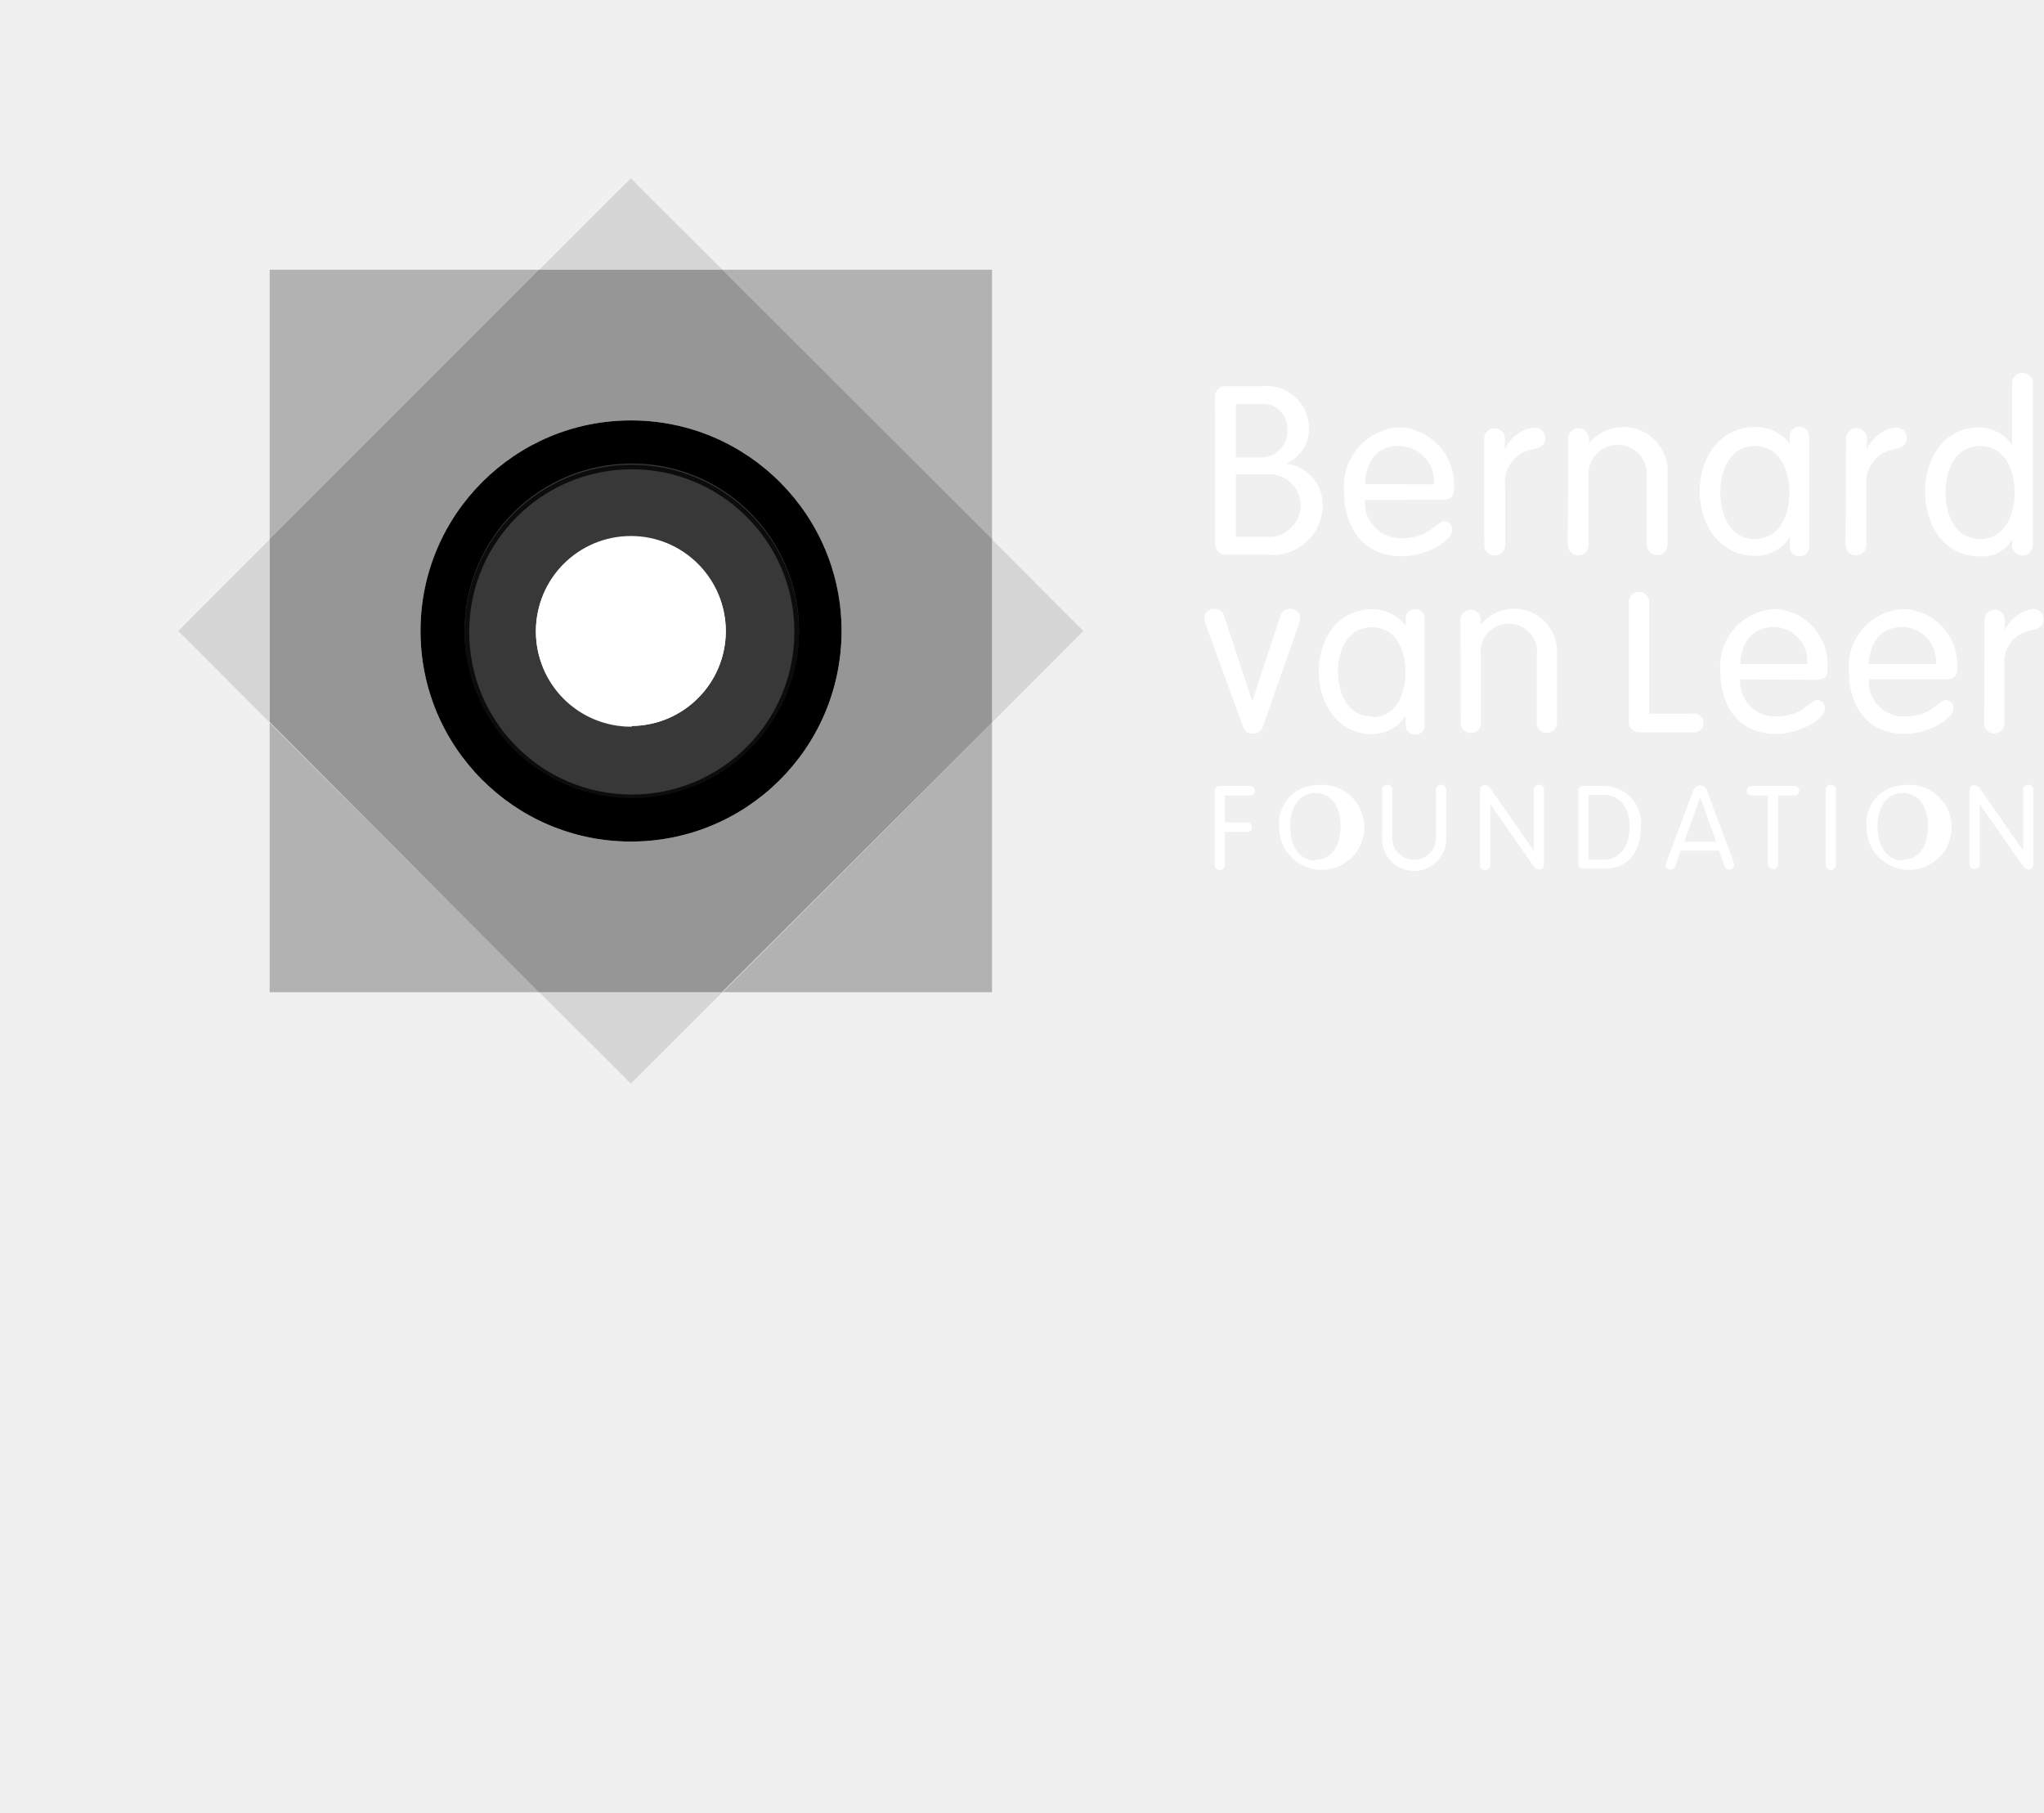
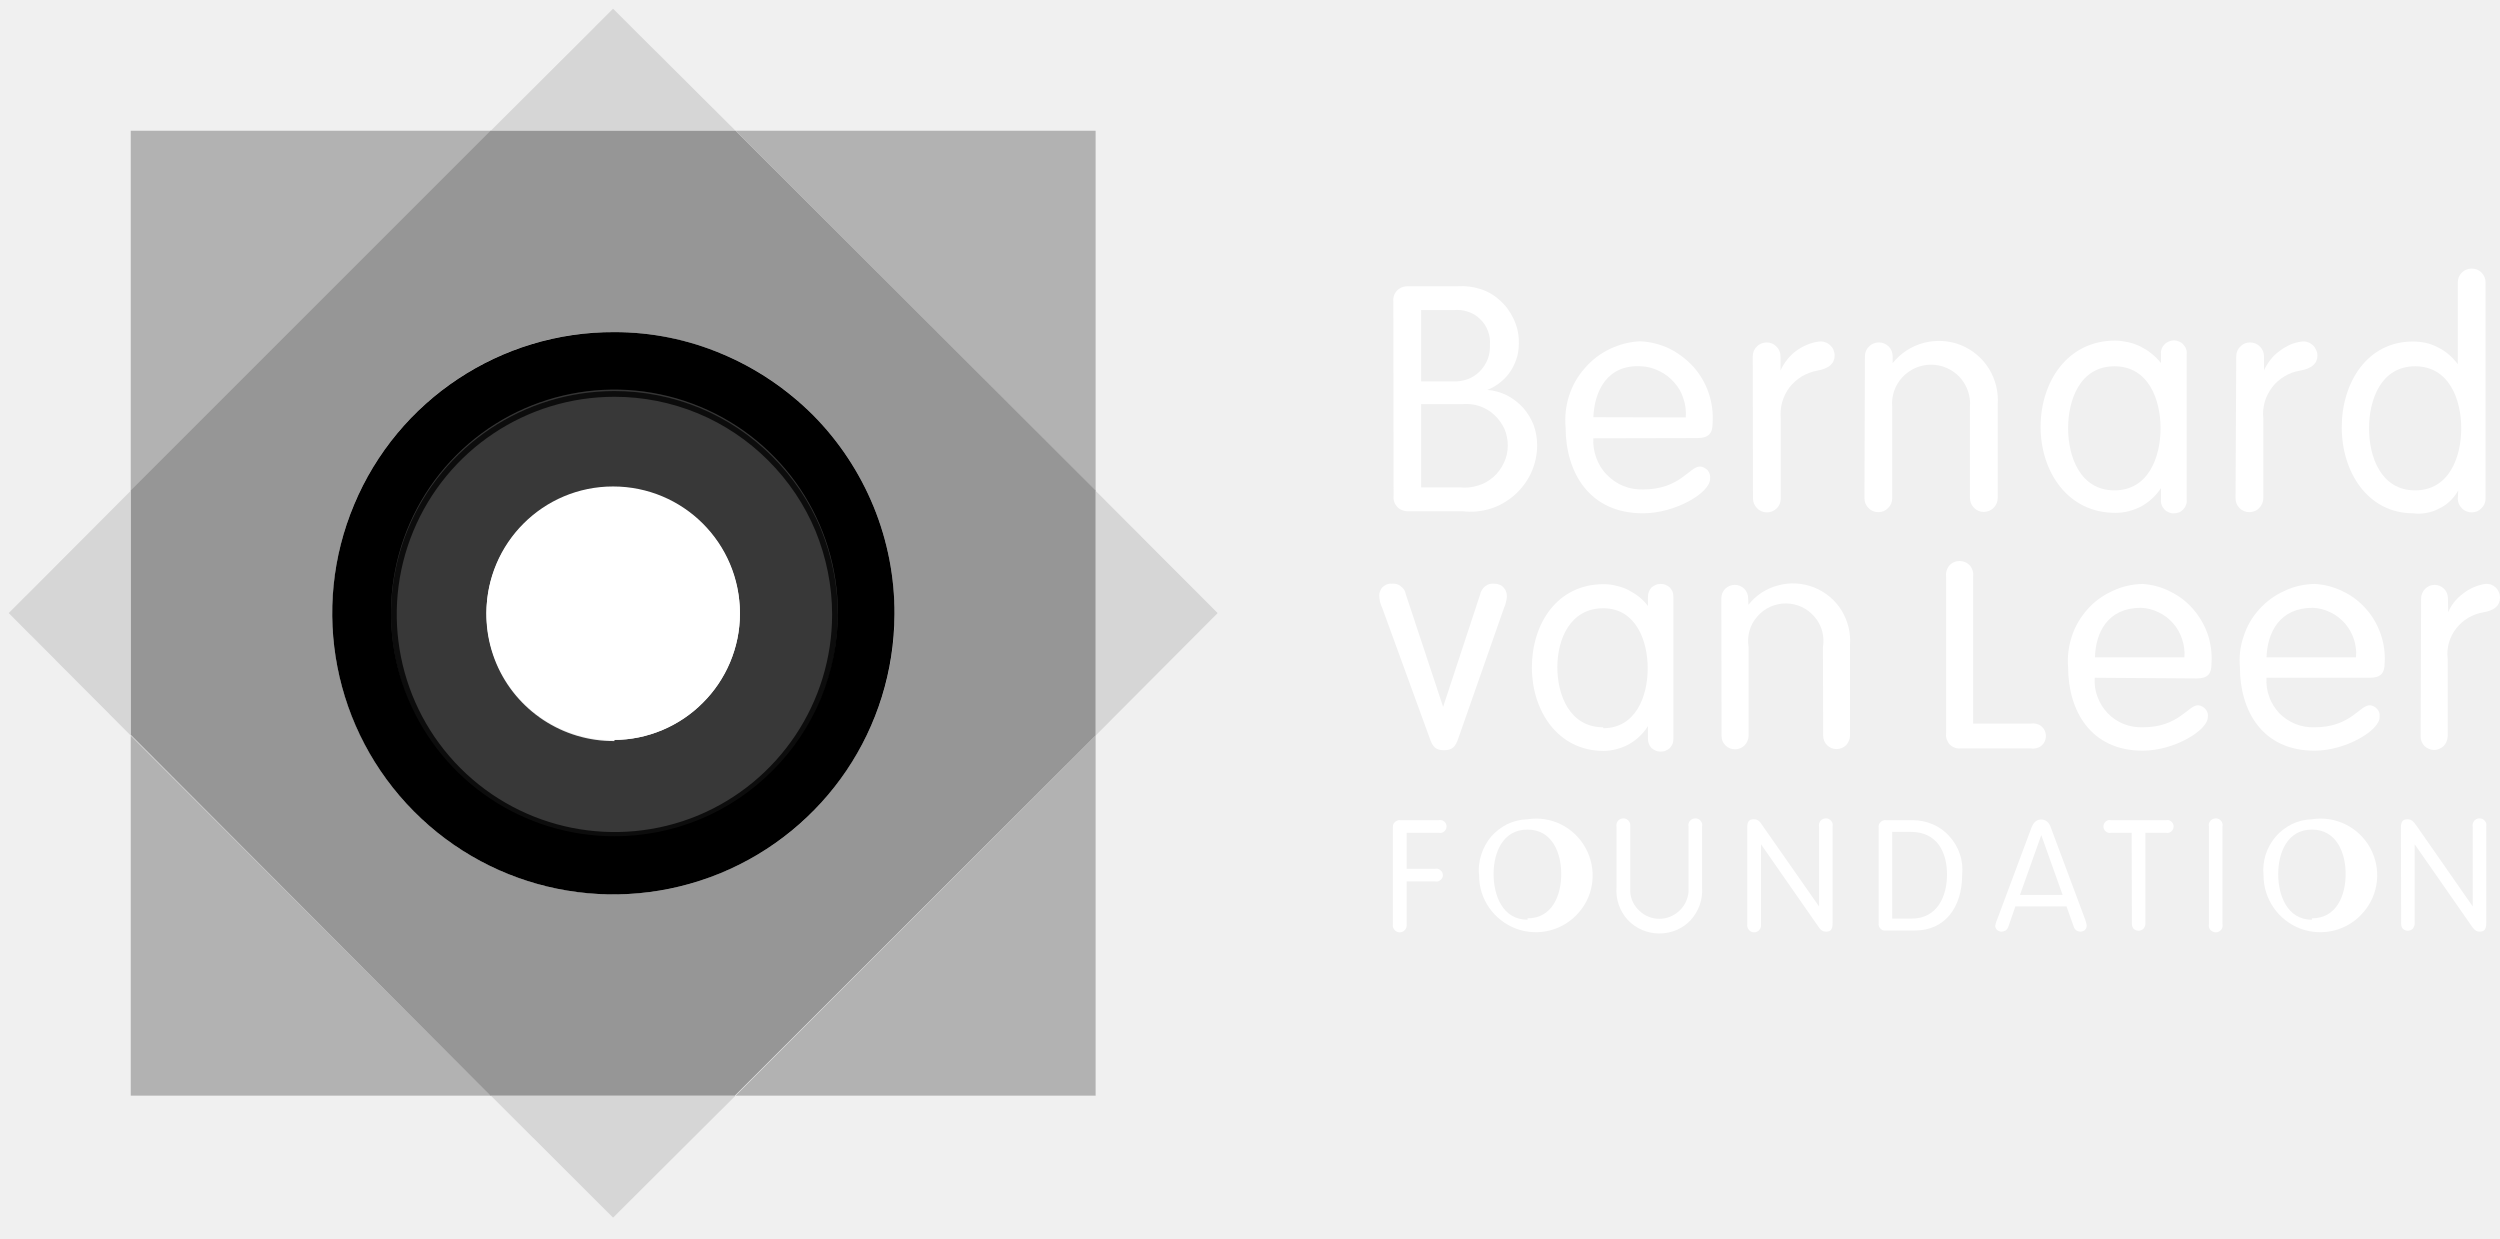
- <svg xmlns="http://www.w3.org/2000/svg" viewBox="0 0 110 97.53">
-   <defs>
-     <style>.cls-1{isolation:isolate;}.cls-2{fill:#fff;}.cls-3{fill:#d6d6d6;}.cls-3,.cls-4,.cls-6,.cls-7{mix-blend-mode:multiply;}.cls-4{fill:#b2b2b2;}.cls-5{fill:#969696;}.cls-6{fill:#383838;}.cls-7,.cls-8{fill:none;}.cls-7{stroke:#383838;stroke-width:0.5px;}</style>
-   </defs>
-   <g class="cls-1">
-     <g id="Camada_1" data-name="Camada 1">
-       <polygon class="cls-2" points="9.59 33.95 14.51 38.88 14.51 29.02 9.59 33.95" />
-       <polygon class="cls-3" points="9.59 33.95 14.51 38.88 14.51 29.02 9.59 33.95" />
-       <polygon class="cls-2" points="53.39 38.88 38.88 53.39 53.39 53.39 53.39 38.88" />
-       <polygon class="cls-2" points="14.51 14.51 14.51 29.02 29.02 14.51 14.51 14.51" />
-       <polygon class="cls-2" points="14.51 53.39 29.02 53.39 14.51 38.88 14.51 53.39" />
-       <polygon class="cls-2" points="53.39 14.51 38.88 14.51 53.39 29.02 53.39 14.51" />
-       <polygon class="cls-2" points="33.95 58.31 38.88 53.39 29.02 53.39 33.95 58.31" />
-       <polygon class="cls-2" points="33.95 9.59 29.02 14.51 38.88 14.51 33.95 9.59" />
-       <polygon class="cls-2" points="58.31 33.95 53.39 29.02 53.39 38.88 58.31 33.95" />
-       <path class="cls-2" d="M53.39,29,38.88,14.51H29L14.51,29v9.85L29,53.39h9.85L53.39,38.88ZM34,45.28A11.33,11.33,0,1,1,45.29,34,11.33,11.33,0,0,1,34,45.28Z" />
-       <path class="cls-2" d="M34,22.62A11.33,11.33,0,1,0,45.29,34,11.33,11.33,0,0,0,34,22.62Zm0,20.32a9,9,0,1,1,9-9A9,9,0,0,1,34,42.94Z" />
-       <path class="cls-2" d="M34,25a9,9,0,1,0,9,9A9,9,0,0,0,34,25Zm0,14.1A5.11,5.11,0,1,1,39.06,34,5.11,5.11,0,0,1,34,39.06Z" />
-       <circle class="cls-2" cx="33.95" cy="33.95" r="5.11" />
-       <polygon class="cls-4" points="53.39 38.88 38.88 53.39 53.39 53.39 53.39 38.88" />
-       <polygon class="cls-4" points="14.51 14.51 14.51 29.02 29.02 14.51 14.51 14.51" />
-       <polygon class="cls-4" points="14.51 53.39 29.02 53.39 14.51 38.88 14.51 53.39" />
-       <polygon class="cls-4" points="53.39 14.51 38.88 14.51 53.39 29.02 53.39 14.51" />
-       <polygon class="cls-3" points="33.95 58.31 38.88 53.39 29.02 53.39 33.95 58.31" />
-       <polygon class="cls-3" points="33.95 9.59 29.02 14.51 38.88 14.51 33.95 9.59" />
-       <polygon class="cls-3" points="58.31 33.95 53.39 29.02 53.39 38.88 58.31 33.95" />
-       <path class="cls-5" d="M53.39,29,38.88,14.51H29L14.51,29v9.85L29,53.39h9.85L53.39,38.88ZM34,45.28A11.33,11.33,0,1,1,45.29,34,11.33,11.33,0,0,1,34,45.28Z" />
-       <path d="M34,22.62A11.33,11.33,0,1,0,45.29,34,11.33,11.33,0,0,0,34,22.62Zm0,20.32a9,9,0,1,1,9-9A9,9,0,0,1,34,42.94Z" />
-       <path class="cls-6" d="M34,25a9,9,0,1,0,9,9A9,9,0,0,0,34,25Zm0,14.1A5.11,5.11,0,1,1,39.06,34,5.11,5.11,0,0,1,34,39.06Z" />
-       <circle class="cls-2" cx="33.95" cy="33.95" r="5.11" />
-       <path class="cls-7" d="M34,25a9,9,0,1,0,9,9A9,9,0,0,0,34,25Z" />
-       <rect class="cls-8" width="67.9" height="97.53" />
-       <path class="cls-2" d="M65.39,21.39a.55.55,0,0,1,.6-.61h2a2.26,2.26,0,0,1,2.45,2.17,2,2,0,0,1-1.26,2v0a2.21,2.21,0,0,1,2,2.24,2.68,2.68,0,0,1-3,2.65H66a.55.55,0,0,1-.6-.61Zm1.12,3.22h1.27a1.4,1.4,0,0,0,1.5-1.47,1.31,1.31,0,0,0-1.46-1.4H66.51Zm0,4.27h1.58A1.72,1.72,0,0,0,70,27.2a1.67,1.67,0,0,0-1.85-1.67H66.51Z" />
-       <path class="cls-2" d="M73.45,26.9a1.93,1.93,0,0,0,2,2.06c1.49,0,1.87-.92,2.29-.92a.44.44,0,0,1,.41.5c0,.55-1.39,1.39-2.71,1.39-2.17,0-3.11-1.67-3.11-3.47a3.18,3.18,0,0,1,3-3.47,3.09,3.09,0,0,1,2.92,3.3c0,.39-.14.6-.62.6Zm3.72-.84A1.91,1.91,0,0,0,75.38,24C74,23.92,73.49,25,73.45,26.05Z" />
-       <path class="cls-2" d="M79.87,23.6a.56.56,0,1,1,1.12,0v.57h0A2,2,0,0,1,82.55,23a.57.57,0,0,1,.62.57c0,.32-.23.52-.7.61A1.77,1.77,0,0,0,81,26.11v3.22a.56.56,0,1,1-1.12,0Z" />
-       <path class="cls-2" d="M84.39,23.6a.56.56,0,1,1,1.12,0v.27l0,0a2.38,2.38,0,0,1,4.23,1.68v3.76a.56.56,0,1,1-1.12,0V25.63a1.57,1.57,0,1,0-3.13,0v3.69a.56.56,0,1,1-1.12,0Z" />
-       <path class="cls-2" d="M97.36,29.38a.52.52,0,0,1-.52.55.51.51,0,0,1-.52-.55v-.47h0a2.19,2.19,0,0,1-1.85,1c-1.91,0-3-1.67-3-3.47s1.07-3.47,3-3.47a2.37,2.37,0,0,1,1.85.9h0v-.36a.51.51,0,0,1,.52-.55.52.52,0,0,1,.52.55ZM94.44,29c1.38,0,1.86-1.35,1.86-2.5S95.82,24,94.44,24s-1.86,1.35-1.86,2.5S93.07,29,94.44,29Z" />
-       <path class="cls-2" d="M99.35,23.6a.56.56,0,1,1,1.12,0v.57h0A2,2,0,0,1,102,23a.57.57,0,0,1,.62.57c0,.32-.23.52-.7.61a1.77,1.77,0,0,0-1.48,1.92v3.22a.56.56,0,1,1-1.12,0Z" />
-       <path class="cls-2" d="M108.3,29h0a1.85,1.85,0,0,1-1.81.93c-1.84,0-2.89-1.67-2.89-3.47S104.63,23,106.47,23a2.22,2.22,0,0,1,1.81.92h0v-3.3a.56.56,0,1,1,1.12,0v8.71a.56.56,0,1,1-1.12,0Zm-1.74-5c-1.38,0-1.86,1.35-1.86,2.5s.48,2.5,1.86,2.5,1.86-1.35,1.86-2.5S107.94,24,106.56,24Z" />
-       <path class="cls-2" d="M64.93,33.72a1.31,1.31,0,0,1-.11-.45.48.48,0,0,1,.5-.51.53.53,0,0,1,.57.42l1.5,4.55h0l1.5-4.55a.53.53,0,0,1,.57-.42.49.49,0,0,1,.5.51,1.25,1.25,0,0,1-.11.45L68,39c-.11.32-.22.47-.57.47s-.46-.15-.57-.47Z" />
-       <path class="cls-2" d="M76.67,39a.5.5,0,0,1-.51.53.5.5,0,0,1-.51-.53V38.5h0a2.13,2.13,0,0,1-1.79,1c-1.85,0-2.89-1.62-2.89-3.36s1-3.36,2.89-3.36a2.3,2.3,0,0,1,1.79.88h0V33.3a.5.5,0,0,1,.51-.53.5.5,0,0,1,.51.53Zm-2.83-.41c1.33,0,1.8-1.31,1.8-2.42s-.47-2.42-1.8-2.42S72,35,72,36.13,72.5,38.55,73.84,38.55Z" />
-       <path class="cls-2" d="M78.6,33.35a.54.54,0,1,1,1.09,0v.26l0,0a2.31,2.31,0,0,1,4.1,1.63v3.65a.54.54,0,1,1-1.09,0V35.32a1.52,1.52,0,1,0-3,0v3.58a.54.54,0,1,1-1.09,0Z" />
-       <path class="cls-2" d="M88.75,38.4h2.32a.51.51,0,1,1,0,1H88.24a.54.54,0,0,1-.58-.59V32.47a.55.55,0,1,1,1.09,0Z" />
-       <path class="cls-2" d="M93.65,36.55a1.87,1.87,0,0,0,1.94,2c1.44,0,1.82-.89,2.22-.89a.43.43,0,0,1,.4.48c0,.53-1.35,1.35-2.63,1.35-2.1,0-3-1.62-3-3.36a3.09,3.09,0,0,1,3-3.36A3,3,0,0,1,98.35,36c0,.38-.13.58-.6.58Zm3.61-.82a1.85,1.85,0,0,0-1.74-2c-1.35,0-1.83,1-1.86,2Z" />
-       <path class="cls-2" d="M100.57,36.55a1.87,1.87,0,0,0,1.94,2c1.44,0,1.81-.89,2.22-.89a.43.43,0,0,1,.4.48c0,.53-1.35,1.35-2.63,1.35-2.1,0-3-1.62-3-3.36a3.09,3.09,0,0,1,3-3.36,3,3,0,0,1,2.83,3.2c0,.38-.14.58-.6.58Zm3.61-.82a1.85,1.85,0,0,0-1.74-2c-1.35,0-1.83,1-1.87,2Z" />
-       <path class="cls-2" d="M106.8,33.35a.54.54,0,1,1,1.09,0v.56h0a2,2,0,0,1,1.48-1.14.55.55,0,0,1,.61.56c0,.31-.22.51-.68.59a1.71,1.71,0,0,0-1.43,1.87v3.13a.54.54,0,1,1-1.09,0Z" />
-       <path class="cls-2" d="M65.92,46.48a.28.28,0,1,1-.55,0V42.59a.27.27,0,0,1,.29-.3h1.56a.26.26,0,1,1,0,.51H65.92v1.45h1.15a.26.26,0,1,1,0,.51H65.92Z" />
-       <path class="cls-2" d="M70.79,42.25a2.29,2.29,0,1,1-1.95,2.26A2.05,2.05,0,0,1,70.79,42.25Zm0,4c1,0,1.36-.94,1.36-1.79s-.36-1.79-1.36-1.79-1.36.94-1.36,1.79S69.79,46.3,70.79,46.3Z" />
-       <path class="cls-2" d="M74.38,42.55a.28.28,0,1,1,.55,0v2.64a1.18,1.18,0,0,0,2.35,0V42.55a.28.28,0,1,1,.55,0V45a1.73,1.73,0,1,1-3.45,0Z" />
-       <path class="cls-2" d="M80.2,46.48a.28.28,0,1,1-.55,0V42.58c0-.22.07-.33.25-.33s.24.07.39.29l2.25,3.23h0V42.55a.28.28,0,1,1,.55,0v3.9c0,.22-.07.33-.25.33s-.24-.07-.39-.29l-2.25-3.23h0Z" />
-       <path class="cls-2" d="M84.94,42.59a.27.27,0,0,1,.29-.3h1.08a2,2,0,0,1,2,2.2c0,1.33-.71,2.25-1.9,2.25H85.23a.27.27,0,0,1-.29-.3Zm.55,3.67h.79c1,0,1.42-.87,1.42-1.78s-.41-1.72-1.46-1.72h-.75Z" />
-       <path class="cls-2" d="M90.17,46.57a.27.27,0,0,1-.27.21.24.24,0,0,1-.26-.23,1.23,1.23,0,0,1,.08-.27l1.38-3.68c.07-.19.18-.34.39-.34s.33.14.39.34l1.38,3.68a1.28,1.28,0,0,1,.07.27.24.24,0,0,1-.26.23.27.27,0,0,1-.27-.21l-.29-.8H90.45Zm1.33-3.68h0l-.86,2.41h1.72Z" />
-       <path class="cls-2" d="M95.14,42.8h-.83a.26.26,0,1,1,0-.51h2.21a.26.26,0,1,1,0,.51h-.83v3.68a.27.27,0,1,1-.55,0Z" />
-       <path class="cls-2" d="M98.8,46.48a.28.28,0,1,1-.55,0V42.55a.28.28,0,1,1,.55,0Z" />
-       <path class="cls-2" d="M102.4,42.25a2.29,2.29,0,1,1-1.95,2.26A2.05,2.05,0,0,1,102.4,42.25Zm0,4c1,0,1.36-.94,1.36-1.79s-.36-1.79-1.36-1.79-1.36.94-1.36,1.79S101.4,46.3,102.4,46.3Z" />
-       <path class="cls-2" d="M106.54,46.48a.27.27,0,1,1-.55,0V42.58c0-.22.08-.33.25-.33s.24.07.39.29l2.25,3.23h0V42.55a.28.28,0,1,1,.55,0v3.9c0,.22-.08.33-.25.33s-.24-.07-.39-.29l-2.25-3.23h0Z" />
+ <svg xmlns="http://www.w3.org/2000/svg" viewBox="0 0 109 54">
+   <style>
+ 		tspan { white-space:pre }
+ 		.shp0 { fill: #ffffff }
+ 		.shp1 { mix-blend-mode: multiply;fill: #d6d6d6 }
+ 		.shp2 { mix-blend-mode: multiply;fill: #b2b2b2 }
+ 		.shp3 { fill: #969696 }
+ 		.shp4 { fill: #000000 }
+ 		.shp5 { mix-blend-mode: multiply;fill: #383838 }
+ 		.shp6 { mix-blend-mode: multiply;fill: none;stroke: #383838;stroke-width: 0.5 }
+ 	</style>
+   <g id="Layer">
+     <g id="Camada_1">
+       <path id="Layer" class="shp0" d="M0.38 26.73L5.7 32.07L5.7 21.4L0.38 26.73L0.38 26.73Z" />
+       <path id="Layer" class="shp1" d="M0.38 26.73L5.7 32.07L5.7 21.4L0.38 26.73L0.38 26.73Z" />
+       <path id="Layer" class="shp0" d="M47.77 32.07L32.07 47.77L47.77 47.77L47.77 32.07L47.77 32.07Z" />
+       <path id="Layer" class="shp0" d="M5.7 5.7L5.7 21.4L21.4 5.7L5.7 5.7L5.7 5.7Z" />
+       <path id="Layer" class="shp0" d="M5.7 47.77L21.4 47.77L5.7 32.07L5.7 47.77L5.7 47.77Z" />
+       <path id="Layer" class="shp0" d="M47.77 5.7L32.07 5.7L47.77 21.4L47.77 5.7L47.77 5.7Z" />
+       <path id="Layer" class="shp0" d="M26.73 53.09L32.07 47.77L21.4 47.77L26.73 53.09L26.73 53.09Z" />
+       <path id="Layer" class="shp0" d="M26.73 0.38L21.4 5.7L32.07 5.7L26.73 0.38L26.73 0.38Z" />
+       <path id="Layer" class="shp0" d="M53.09 26.73L47.77 21.4L47.77 32.07L53.09 26.73L53.09 26.73Z" />
+       <path id="Layer" fill-rule="evenodd" class="shp0" d="M47.77 32.07L32.04 47.77L21.38 47.77L5.7 32.04L5.7 21.38L21.38 5.7L32.07 5.7L47.77 21.38L47.77 32.07ZM26.79 38.99C28.39 38.99 29.98 38.67 31.45 38.05C32.93 37.44 34.28 36.54 35.41 35.41C36.54 34.27 37.44 32.93 38.06 31.45C38.68 29.97 39 28.39 39 26.79C39.03 21.82 36.05 17.33 31.46 15.42C26.88 13.51 21.59 14.55 18.08 18.06C14.57 21.57 13.52 26.86 15.43 31.44C17.33 36.03 21.82 39.01 26.79 38.99Z" />
+       <path id="Layer" fill-rule="evenodd" class="shp0" d="M26.79 14.48C28.4 14.48 29.99 14.8 31.48 15.43C32.96 16.05 34.31 16.96 35.45 18.1C36.58 19.24 37.48 20.6 38.09 22.09C38.7 23.58 39.01 25.18 39 26.79C38.98 31.75 35.98 36.2 31.39 38.08C26.8 39.96 21.53 38.89 18.04 35.37C14.55 31.85 13.52 26.57 15.44 22C17.35 17.43 21.83 14.46 26.79 14.48ZM30.52 35.72C31.7 35.23 32.77 34.51 33.67 33.61C34.58 32.71 35.3 31.63 35.79 30.45C36.27 29.27 36.53 28 36.53 26.72C36.53 22.78 34.15 19.23 30.52 17.73C26.88 16.22 22.69 17.05 19.9 19.84C17.12 22.62 16.28 26.81 17.79 30.45C19.3 34.09 22.85 36.46 26.79 36.46C28.07 36.46 29.33 36.21 30.52 35.72Z" />
+       <path id="Layer" fill-rule="evenodd" class="shp0" d="M30.52 17.79C31.7 18.28 32.77 19 33.67 19.9C34.58 20.81 35.3 21.88 35.79 23.06C36.27 24.24 36.53 25.51 36.53 26.79C36.53 30.73 34.15 34.28 30.52 35.79C26.88 37.29 22.69 36.46 19.9 33.67C17.12 30.89 16.28 26.7 17.79 23.06C19.3 19.42 22.85 17.05 26.79 17.05C28.07 17.05 29.33 17.3 30.52 17.79ZM26.79 32.26C27.51 32.26 28.21 32.11 28.88 31.83C29.54 31.55 30.14 31.15 30.64 30.64C31.15 30.14 31.55 29.54 31.83 28.88C32.11 28.21 32.26 27.51 32.26 26.79C32.27 24.55 30.92 22.52 28.85 21.67C26.77 20.81 24.39 21.29 22.81 22.88C21.23 24.48 20.77 26.86 21.64 28.93C22.51 30.99 24.55 32.33 26.79 32.31L26.79 32.26Z" />
+       <path id="Layer" class="shp0" d="M26.73 32.26C23.68 32.26 21.21 29.79 21.21 26.73C21.21 23.68 23.68 21.21 26.73 21.21C29.79 21.21 32.26 23.68 32.26 26.73C32.26 29.79 29.79 32.26 26.73 32.26Z" />
+       <path id="Layer" class="shp2" d="M47.77 32.07L32.07 47.77L47.77 47.77L47.77 32.07L47.77 32.07Z" />
+       <path id="Layer" class="shp2" d="M5.7 5.7L5.7 21.4L21.4 5.7L5.7 5.7L5.7 5.7Z" />
+       <path id="Layer" class="shp2" d="M5.7 47.77L21.4 47.77L5.7 32.07L5.7 47.77L5.7 47.77Z" />
+       <path id="Layer" class="shp2" d="M47.77 5.7L32.07 5.7L47.77 21.4L47.77 5.7L47.77 5.7Z" />
+       <path id="Layer" class="shp1" d="M26.73 53.09L32.07 47.77L21.4 47.77L26.73 53.09L26.73 53.09Z" />
+       <path id="Layer" class="shp1" d="M26.73 0.38L21.4 5.7L32.07 5.7L26.73 0.38L26.73 0.38Z" />
+       <path id="Layer" class="shp1" d="M53.09 26.73L47.77 21.4L47.77 32.07L53.09 26.73L53.09 26.73Z" />
+       <path id="Layer" fill-rule="evenodd" class="shp3" d="M47.77 32.07L32.04 47.77L21.38 47.77L5.7 32.04L5.7 21.38L21.38 5.7L32.07 5.7L47.77 21.38L47.77 32.07ZM26.79 38.99C28.39 38.99 29.98 38.67 31.45 38.05C32.93 37.44 34.28 36.54 35.41 35.41C36.54 34.27 37.44 32.93 38.06 31.45C38.68 29.97 39 28.39 39 26.79C39.03 21.82 36.05 17.33 31.46 15.42C26.88 13.51 21.59 14.55 18.08 18.06C14.57 21.57 13.52 26.86 15.43 31.44C17.33 36.03 21.82 39.01 26.79 38.99Z" />
+       <path id="Layer" fill-rule="evenodd" class="shp4" d="M26.79 14.48C28.4 14.48 29.99 14.8 31.48 15.43C32.96 16.05 34.31 16.96 35.45 18.1C36.58 19.24 37.48 20.6 38.09 22.09C38.7 23.58 39.01 25.18 39 26.79C38.98 31.75 35.98 36.2 31.39 38.08C26.8 39.96 21.53 38.89 18.04 35.37C14.55 31.85 13.52 26.57 15.44 22C17.35 17.43 21.83 14.46 26.79 14.48ZM30.52 35.72C31.7 35.23 32.77 34.51 33.67 33.61C34.58 32.71 35.3 31.63 35.79 30.45C36.27 29.27 36.53 28 36.53 26.72C36.53 22.78 34.15 19.23 30.52 17.73C26.88 16.22 22.69 17.05 19.9 19.84C17.12 22.62 16.28 26.81 17.79 30.45C19.3 34.09 22.85 36.46 26.79 36.46C28.07 36.46 29.33 36.21 30.52 35.72Z" />
+       <path id="Layer" fill-rule="evenodd" class="shp5" d="M30.52 17.79C31.7 18.28 32.77 19 33.67 19.9C34.58 20.81 35.3 21.88 35.79 23.06C36.27 24.24 36.53 25.51 36.53 26.79C36.53 30.73 34.15 34.28 30.52 35.79C26.88 37.29 22.69 36.46 19.9 33.67C17.12 30.89 16.28 26.7 17.79 23.06C19.3 19.42 22.85 17.05 26.79 17.05C28.07 17.05 29.33 17.3 30.52 17.79ZM26.79 32.26C27.51 32.26 28.21 32.11 28.88 31.83C29.54 31.55 30.14 31.15 30.64 30.64C31.15 30.14 31.55 29.54 31.83 28.88C32.11 28.21 32.26 27.51 32.26 26.79C32.27 24.55 30.92 22.52 28.85 21.67C26.77 20.81 24.39 21.29 22.81 22.88C21.23 24.48 20.77 26.86 21.64 28.93C22.51 30.99 24.55 32.33 26.79 32.31L26.79 32.26Z" />
+       <path id="Layer" class="shp0" d="M26.73 32.26C23.68 32.26 21.21 29.79 21.21 26.73C21.21 23.68 23.68 21.21 26.73 21.21C29.79 21.21 32.26 23.68 32.26 26.73C32.26 29.79 29.79 32.26 26.73 32.26Z" />
+       <path id="Layer" class="shp6" d="M26.79 17.05C22.85 17.05 19.3 19.42 17.79 23.06C16.28 26.7 17.12 30.89 19.9 33.67C22.69 36.46 26.88 37.29 30.52 35.79C34.15 34.28 36.53 30.73 36.53 26.79C36.53 25.51 36.27 24.24 35.79 23.06C35.3 21.88 34.58 20.81 33.67 19.9C32.77 19 31.7 18.28 30.52 17.79C29.33 17.3 28.07 17.05 26.79 17.05Z" />
+       <path id="Layer" fill-rule="evenodd" class="shp0" d="M60.75 13.14C60.74 13.06 60.75 12.97 60.78 12.88C60.81 12.8 60.86 12.72 60.92 12.66C60.98 12.6 61.06 12.55 61.14 12.52C61.22 12.49 61.31 12.48 61.4 12.48L63.57 12.48C63.9 12.46 64.23 12.5 64.54 12.6C64.86 12.7 65.15 12.87 65.39 13.09C65.64 13.31 65.84 13.58 65.98 13.88C66.13 14.18 66.21 14.5 66.22 14.83C66.23 15.06 66.21 15.29 66.16 15.51C66.1 15.73 66.01 15.94 65.89 16.14C65.77 16.33 65.62 16.5 65.44 16.65C65.26 16.8 65.07 16.91 64.85 17C65.15 17.02 65.44 17.11 65.71 17.24C65.97 17.38 66.21 17.56 66.41 17.78C66.61 18.01 66.76 18.26 66.87 18.54C66.97 18.82 67.02 19.12 67.02 19.42C67.02 19.83 66.93 20.23 66.76 20.61C66.59 20.98 66.34 21.31 66.04 21.58C65.73 21.85 65.37 22.06 64.98 22.18C64.59 22.3 64.18 22.34 63.77 22.29L61.41 22.29C61.32 22.3 61.24 22.28 61.15 22.25C61.07 22.22 60.99 22.18 60.93 22.11C60.87 22.05 60.82 21.97 60.79 21.89C60.76 21.8 60.75 21.72 60.76 21.63L60.75 13.14ZM61.96 16.63L63.34 16.63C63.55 16.64 63.77 16.61 63.97 16.54C64.17 16.47 64.36 16.35 64.51 16.2C64.66 16.05 64.78 15.87 64.86 15.67C64.94 15.47 64.97 15.25 64.96 15.04C64.98 14.83 64.95 14.62 64.87 14.42C64.8 14.23 64.68 14.05 64.53 13.91C64.38 13.76 64.2 13.65 64 13.59C63.8 13.52 63.59 13.5 63.38 13.52L61.96 13.52L61.96 16.63ZM61.96 21.25L63.67 21.25C63.93 21.28 64.19 21.25 64.44 21.17C64.69 21.1 64.91 20.97 65.11 20.8C65.3 20.63 65.46 20.42 65.57 20.18C65.68 19.95 65.74 19.69 65.74 19.43C65.74 19.18 65.69 18.92 65.59 18.69C65.48 18.46 65.33 18.25 65.14 18.08C64.96 17.91 64.73 17.78 64.49 17.7C64.25 17.62 63.99 17.6 63.74 17.62L61.96 17.62L61.96 21.25Z" />
+       <path id="Layer" fill-rule="evenodd" class="shp0" d="M69.47 19.11C69.45 19.4 69.5 19.69 69.6 19.97C69.7 20.24 69.85 20.49 70.06 20.7C70.26 20.91 70.51 21.08 70.78 21.19C71.05 21.3 71.35 21.35 71.64 21.34C73.25 21.34 73.66 20.34 74.12 20.34C74.18 20.34 74.25 20.36 74.3 20.39C74.36 20.42 74.41 20.46 74.46 20.51C74.5 20.56 74.53 20.62 74.55 20.69C74.56 20.75 74.57 20.82 74.56 20.88C74.56 21.48 73.06 22.38 71.63 22.38C69.28 22.38 68.26 20.58 68.26 18.63C68.22 18.17 68.27 17.7 68.41 17.26C68.55 16.82 68.78 16.41 69.09 16.06C69.39 15.71 69.76 15.42 70.18 15.22C70.59 15.02 71.05 14.9 71.51 14.88C71.95 14.9 72.39 15.01 72.79 15.2C73.18 15.4 73.54 15.67 73.84 16C74.13 16.33 74.36 16.72 74.5 17.14C74.64 17.56 74.7 18 74.67 18.45C74.67 18.87 74.52 19.1 74 19.1L69.47 19.11ZM73.5 18.2C73.52 17.92 73.49 17.65 73.4 17.39C73.32 17.12 73.18 16.88 73 16.68C72.82 16.47 72.6 16.3 72.35 16.18C72.11 16.06 71.84 15.98 71.56 15.97C70.07 15.88 69.52 17.05 69.47 18.19L73.5 18.2Z" />
+       <path id="Layer" class="shp0" d="M76.42 15.54C76.42 15.37 76.48 15.22 76.6 15.11C76.71 14.99 76.87 14.93 77.03 14.93C77.19 14.93 77.34 14.99 77.45 15.11C77.57 15.22 77.63 15.37 77.63 15.54L77.63 16.15L77.63 16.15C77.71 15.98 77.8 15.83 77.92 15.68C78.03 15.54 78.16 15.41 78.31 15.3C78.46 15.19 78.62 15.1 78.79 15.03C78.96 14.96 79.14 14.91 79.32 14.89C79.41 14.88 79.49 14.89 79.57 14.92C79.65 14.94 79.73 14.99 79.79 15.05C79.85 15.1 79.91 15.18 79.94 15.25C79.97 15.33 79.99 15.42 79.99 15.5C79.99 15.85 79.74 16.07 79.23 16.16C79 16.2 78.77 16.29 78.56 16.41C78.35 16.54 78.17 16.7 78.02 16.89C77.88 17.08 77.77 17.3 77.7 17.54C77.64 17.77 77.62 18.01 77.64 18.25L77.64 21.74C77.64 21.9 77.58 22.05 77.47 22.16C77.35 22.28 77.2 22.34 77.04 22.34C76.88 22.34 76.72 22.28 76.61 22.16C76.5 22.05 76.43 21.9 76.43 21.74L76.42 15.54Z" />
+       <path id="Layer" class="shp0" d="M81.31 15.54C81.31 15.37 81.37 15.22 81.49 15.11C81.6 14.99 81.76 14.93 81.92 14.93C82.08 14.93 82.23 14.99 82.35 15.11C82.46 15.22 82.52 15.37 82.52 15.54L82.52 15.83L82.52 15.83C82.87 15.4 83.34 15.09 83.87 14.95C84.41 14.81 84.97 14.84 85.48 15.04C86 15.25 86.43 15.61 86.72 16.08C87.01 16.55 87.14 17.1 87.1 17.65L87.1 21.71C87.1 21.87 87.04 22.03 86.92 22.14C86.81 22.26 86.65 22.32 86.49 22.32C86.33 22.32 86.18 22.26 86.07 22.14C85.95 22.03 85.89 21.87 85.89 21.71L85.89 17.73C85.93 17.26 85.76 16.79 85.44 16.44C85.12 16.1 84.67 15.9 84.19 15.9C83.72 15.9 83.27 16.1 82.95 16.44C82.62 16.79 82.46 17.26 82.5 17.73L82.5 21.72C82.5 21.89 82.44 22.04 82.32 22.15C82.21 22.27 82.06 22.33 81.9 22.33C81.73 22.33 81.58 22.27 81.47 22.15C81.35 22.04 81.29 21.89 81.29 21.72L81.31 15.54Z" />
+       <path id="Layer" fill-rule="evenodd" class="shp0" d="M95.34 21.79C95.35 21.87 95.34 21.94 95.31 22.01C95.29 22.09 95.24 22.15 95.19 22.21C95.14 22.26 95.08 22.31 95.01 22.34C94.93 22.37 94.86 22.38 94.78 22.38C94.71 22.39 94.63 22.37 94.56 22.34C94.49 22.31 94.42 22.27 94.37 22.21C94.32 22.16 94.27 22.09 94.25 22.02C94.22 21.94 94.21 21.87 94.22 21.79L94.22 21.28C94.11 21.45 93.98 21.6 93.84 21.73C93.69 21.87 93.53 21.98 93.36 22.08C93.18 22.17 93 22.24 92.81 22.29C92.61 22.34 92.42 22.36 92.22 22.36C90.15 22.36 88.97 20.56 88.97 18.61C88.97 16.66 90.13 14.85 92.22 14.85C92.41 14.85 92.6 14.88 92.79 14.92C92.98 14.96 93.16 15.03 93.33 15.11C93.5 15.2 93.67 15.3 93.81 15.42C93.96 15.54 94.1 15.68 94.22 15.83L94.22 15.44C94.21 15.36 94.22 15.28 94.25 15.21C94.27 15.14 94.32 15.07 94.37 15.02C94.42 14.96 94.49 14.92 94.56 14.89C94.63 14.86 94.71 14.84 94.78 14.84C94.86 14.84 94.93 14.86 95.01 14.89C95.08 14.92 95.14 14.96 95.19 15.02C95.24 15.07 95.29 15.14 95.31 15.21C95.34 15.28 95.35 15.36 95.34 15.44L95.34 21.79ZM92.19 21.38C93.68 21.38 94.2 19.92 94.2 18.67C94.2 17.43 93.68 15.97 92.19 15.97C90.69 15.97 90.17 17.43 90.17 18.67C90.17 19.92 90.7 21.38 92.19 21.38Z" />
+       <path id="Layer" class="shp0" d="M97.5 15.54C97.5 15.37 97.56 15.22 97.68 15.11C97.79 14.99 97.94 14.93 98.1 14.93C98.26 14.93 98.42 14.99 98.53 15.11C98.65 15.22 98.71 15.37 98.71 15.54L98.71 16.15L98.71 16.15C98.78 15.99 98.88 15.83 98.99 15.69C99.1 15.54 99.23 15.42 99.38 15.31C99.52 15.2 99.68 15.11 99.84 15.03C100.01 14.96 100.19 14.91 100.37 14.89C100.45 14.88 100.54 14.89 100.62 14.92C100.7 14.94 100.77 14.99 100.84 15.05C100.9 15.1 100.95 15.18 100.98 15.25C101.02 15.33 101.04 15.42 101.04 15.5C101.04 15.85 100.79 16.07 100.28 16.16C100.04 16.2 99.81 16.28 99.6 16.41C99.4 16.53 99.21 16.69 99.07 16.88C98.92 17.08 98.81 17.29 98.74 17.53C98.68 17.76 98.65 18 98.68 18.24L98.68 21.72C98.68 21.89 98.61 22.04 98.5 22.15C98.39 22.27 98.23 22.33 98.07 22.33C97.91 22.33 97.76 22.27 97.64 22.15C97.53 22.04 97.47 21.89 97.47 21.72L97.5 15.54Z" />
+       <path id="Layer" fill-rule="evenodd" class="shp0" d="M107.18 21.38C107.09 21.55 106.97 21.7 106.83 21.84C106.69 21.97 106.53 22.09 106.35 22.17C106.18 22.26 106 22.33 105.8 22.36C105.61 22.4 105.42 22.41 105.22 22.38C103.23 22.38 102.1 20.58 102.1 18.63C102.1 16.68 103.21 14.89 105.2 14.89C105.39 14.89 105.58 14.91 105.77 14.95C105.95 14.99 106.13 15.06 106.3 15.15C106.47 15.23 106.63 15.34 106.77 15.46C106.92 15.59 107.05 15.73 107.16 15.88L107.16 12.31C107.16 12.15 107.22 12 107.34 11.88C107.45 11.77 107.61 11.71 107.77 11.71C107.93 11.71 108.08 11.77 108.19 11.88C108.31 12 108.37 12.15 108.37 12.31L108.37 21.74C108.37 21.9 108.31 22.05 108.19 22.16C108.08 22.28 107.93 22.34 107.77 22.34C107.61 22.34 107.45 22.28 107.34 22.16C107.22 22.05 107.16 21.9 107.16 21.74L107.18 21.38ZM105.3 15.97C103.81 15.97 103.29 17.43 103.29 18.67C103.29 19.92 103.81 21.38 105.3 21.38C106.79 21.38 107.31 19.92 107.31 18.67C107.31 17.43 106.79 15.97 105.3 15.97Z" />
+       <path id="Layer" class="shp0" d="M60.26 26.49C60.24 26.45 60.22 26.41 60.21 26.37C60.2 26.33 60.18 26.29 60.17 26.25C60.16 26.21 60.16 26.17 60.15 26.12C60.14 26.08 60.14 26.04 60.14 26C60.13 25.93 60.14 25.85 60.17 25.78C60.19 25.72 60.23 25.65 60.28 25.6C60.33 25.55 60.4 25.51 60.46 25.48C60.53 25.46 60.6 25.44 60.68 25.45C60.75 25.44 60.82 25.45 60.88 25.46C60.95 25.48 61.02 25.51 61.07 25.56C61.13 25.6 61.18 25.65 61.22 25.71C61.25 25.77 61.28 25.83 61.29 25.9L62.92 30.82L62.92 30.82L64.54 25.9C64.55 25.83 64.58 25.77 64.62 25.71C64.66 25.65 64.7 25.6 64.76 25.56C64.82 25.51 64.88 25.48 64.95 25.46C65.02 25.45 65.09 25.44 65.16 25.45C65.23 25.45 65.3 25.46 65.37 25.49C65.44 25.51 65.5 25.55 65.55 25.61C65.6 25.66 65.64 25.72 65.66 25.79C65.69 25.85 65.7 25.93 65.7 26C65.7 26.04 65.69 26.08 65.69 26.12C65.68 26.17 65.67 26.21 65.66 26.25C65.65 26.29 65.64 26.33 65.63 26.37C65.61 26.41 65.6 26.45 65.58 26.49L63.58 32.2C63.46 32.54 63.34 32.71 62.96 32.71C62.58 32.71 62.46 32.54 62.34 32.2L60.26 26.49Z" />
+       <path id="Layer" fill-rule="evenodd" class="shp0" d="M72.96 32.2C72.96 32.27 72.95 32.35 72.93 32.42C72.9 32.49 72.86 32.55 72.81 32.61C72.76 32.66 72.69 32.7 72.62 32.73C72.56 32.76 72.48 32.77 72.41 32.77C72.33 32.77 72.26 32.76 72.19 32.73C72.12 32.7 72.06 32.66 72 32.61C71.95 32.55 71.91 32.49 71.89 32.42C71.86 32.35 71.85 32.27 71.85 32.2L71.85 31.66C71.75 31.82 71.63 31.97 71.49 32.1C71.35 32.24 71.19 32.35 71.02 32.45C70.86 32.54 70.68 32.61 70.49 32.66C70.3 32.71 70.11 32.74 69.92 32.74C67.92 32.74 66.79 30.99 66.79 29.1C66.79 27.22 67.87 25.47 69.92 25.47C70.1 25.47 70.29 25.49 70.47 25.54C70.65 25.58 70.83 25.64 70.99 25.72C71.16 25.81 71.32 25.91 71.46 26.02C71.61 26.14 71.74 26.27 71.85 26.42L71.85 26.03C71.85 25.96 71.86 25.88 71.89 25.81C71.91 25.74 71.95 25.68 72 25.62C72.06 25.57 72.12 25.53 72.19 25.5C72.26 25.47 72.33 25.46 72.41 25.46C72.48 25.46 72.56 25.47 72.62 25.5C72.69 25.53 72.76 25.57 72.81 25.62C72.86 25.68 72.9 25.74 72.93 25.81C72.95 25.88 72.96 25.96 72.96 26.03L72.96 32.2ZM69.9 31.75C71.33 31.75 71.84 30.34 71.84 29.14C71.84 27.94 71.33 26.52 69.9 26.52C68.46 26.52 67.9 27.87 67.9 29.09C67.9 30.32 68.45 31.71 69.9 31.71L69.9 31.75Z" />
+       <path id="Layer" class="shp0" d="M75.05 26.09C75.05 25.93 75.11 25.78 75.22 25.67C75.33 25.56 75.48 25.5 75.64 25.5C75.79 25.5 75.94 25.56 76.05 25.67C76.16 25.78 76.22 25.93 76.22 26.09L76.23 26.37L76.23 26.37C76.56 25.95 77.02 25.65 77.54 25.52C78.05 25.38 78.6 25.42 79.09 25.61C79.59 25.81 80.01 26.16 80.29 26.61C80.57 27.07 80.7 27.6 80.66 28.13L80.66 32.08C80.66 32.23 80.59 32.38 80.49 32.49C80.38 32.6 80.23 32.66 80.07 32.66C79.92 32.66 79.77 32.6 79.66 32.49C79.55 32.38 79.49 32.23 79.49 32.08L79.48 28.22C79.56 27.74 79.43 27.25 79.11 26.89C78.8 26.52 78.34 26.31 77.86 26.31C77.38 26.31 76.92 26.52 76.61 26.89C76.29 27.25 76.16 27.74 76.24 28.22L76.24 32.09C76.23 32.25 76.17 32.39 76.06 32.5C75.95 32.61 75.8 32.67 75.65 32.67C75.49 32.67 75.34 32.61 75.23 32.5C75.12 32.39 75.06 32.25 75.06 32.09L75.05 26.09Z" />
+       <path id="Layer" class="shp0" d="M86.03 31.55L88.54 31.55C88.7 31.52 88.87 31.56 89 31.66C89.13 31.77 89.2 31.92 89.2 32.09C89.2 32.26 89.13 32.41 89 32.52C88.87 32.62 88.7 32.66 88.54 32.63L85.48 32.63C85.39 32.64 85.31 32.63 85.23 32.6C85.15 32.57 85.07 32.52 85.01 32.46C84.95 32.4 84.91 32.32 84.88 32.24C84.85 32.16 84.84 32.08 84.85 31.99L84.85 25.13C84.83 24.96 84.88 24.79 84.99 24.66C85.1 24.53 85.27 24.46 85.44 24.46C85.61 24.46 85.77 24.53 85.89 24.66C86 24.79 86.05 24.96 86.03 25.13L86.03 31.55Z" />
+       <path id="Layer" fill-rule="evenodd" class="shp0" d="M91.33 29.55C91.31 29.83 91.35 30.12 91.45 30.38C91.55 30.65 91.7 30.89 91.9 31.1C92.09 31.3 92.33 31.46 92.6 31.57C92.86 31.67 93.15 31.72 93.43 31.71C94.99 31.71 95.4 30.75 95.83 30.75C95.89 30.75 95.96 30.77 96.01 30.8C96.07 30.83 96.12 30.87 96.16 30.92C96.2 30.96 96.23 31.02 96.25 31.08C96.27 31.14 96.27 31.21 96.26 31.27C96.26 31.84 94.8 32.73 93.42 32.73C91.15 32.73 90.17 30.98 90.17 29.09C90.13 28.64 90.19 28.18 90.33 27.75C90.47 27.31 90.71 26.91 91.01 26.57C91.31 26.23 91.68 25.96 92.1 25.77C92.51 25.57 92.96 25.47 93.42 25.46C93.85 25.49 94.26 25.6 94.64 25.8C95.03 25.99 95.37 26.26 95.64 26.58C95.92 26.91 96.13 27.28 96.27 27.69C96.4 28.1 96.45 28.53 96.42 28.95C96.42 29.36 96.28 29.58 95.77 29.58L91.33 29.55ZM95.24 28.66C95.26 28.39 95.23 28.13 95.14 27.87C95.06 27.62 94.93 27.38 94.75 27.18C94.58 26.98 94.36 26.81 94.12 26.7C93.88 26.58 93.62 26.51 93.35 26.5C91.89 26.5 91.37 27.58 91.34 28.66L95.24 28.66Z" />
+       <path id="Layer" fill-rule="evenodd" class="shp0" d="M98.82 29.55C98.8 29.83 98.84 30.12 98.94 30.38C99.03 30.65 99.19 30.89 99.38 31.1C99.58 31.3 99.82 31.46 100.09 31.57C100.35 31.67 100.63 31.72 100.92 31.71C102.48 31.71 102.88 30.75 103.32 30.75C103.38 30.75 103.44 30.77 103.5 30.8C103.56 30.83 103.61 30.87 103.65 30.92C103.69 30.96 103.72 31.02 103.74 31.08C103.75 31.14 103.76 31.21 103.75 31.27C103.75 31.84 102.29 32.73 100.91 32.73C98.63 32.73 97.66 30.98 97.66 29.09C97.62 28.64 97.67 28.18 97.82 27.75C97.96 27.31 98.19 26.91 98.5 26.57C98.8 26.23 99.17 25.96 99.59 25.77C100 25.57 100.45 25.47 100.91 25.46C101.34 25.48 101.76 25.59 102.14 25.78C102.53 25.96 102.88 26.23 103.16 26.55C103.45 26.87 103.66 27.25 103.8 27.65C103.94 28.06 104 28.49 103.97 28.92C103.97 29.33 103.82 29.55 103.32 29.55L98.82 29.55ZM102.72 28.66C102.75 28.39 102.71 28.13 102.63 27.87C102.55 27.62 102.41 27.38 102.24 27.18C102.06 26.98 101.85 26.81 101.61 26.7C101.37 26.58 101.11 26.51 100.84 26.5C99.38 26.5 98.86 27.58 98.82 28.66L102.72 28.66Z" />
+       <path id="Layer" class="shp0" d="M105.56 26.09C105.56 25.93 105.63 25.78 105.74 25.67C105.85 25.56 105.99 25.5 106.15 25.5C106.3 25.5 106.45 25.56 106.56 25.67C106.67 25.78 106.73 25.93 106.73 26.09L106.74 26.69L106.74 26.69C106.81 26.53 106.9 26.38 107.01 26.24C107.12 26.11 107.25 25.98 107.39 25.88C107.53 25.77 107.68 25.68 107.84 25.61C108 25.54 108.17 25.49 108.34 25.46C108.42 25.45 108.51 25.46 108.59 25.48C108.67 25.51 108.74 25.55 108.81 25.61C108.87 25.67 108.92 25.74 108.95 25.82C108.99 25.89 109 25.98 109 26.06C109 26.4 108.76 26.62 108.26 26.7C108.03 26.74 107.81 26.82 107.61 26.94C107.41 27.06 107.23 27.22 107.09 27.4C106.94 27.59 106.84 27.8 106.77 28.03C106.71 28.26 106.69 28.49 106.72 28.73L106.72 32.11C106.71 32.27 106.65 32.42 106.54 32.53C106.43 32.63 106.28 32.7 106.13 32.7C105.97 32.7 105.82 32.63 105.71 32.53C105.6 32.42 105.54 32.27 105.54 32.11L105.56 26.09Z" />
+       <path id="Layer" class="shp0" d="M61.33 40.29C61.34 40.38 61.32 40.47 61.26 40.54C61.2 40.61 61.12 40.65 61.03 40.65C60.94 40.65 60.85 40.61 60.8 40.54C60.74 40.47 60.71 40.38 60.73 40.29L60.73 36.08C60.73 36.04 60.73 36 60.74 35.96C60.76 35.91 60.78 35.88 60.81 35.85C60.84 35.82 60.88 35.79 60.92 35.78C60.96 35.76 61 35.75 61.04 35.76L62.73 35.76C62.82 35.74 62.9 35.76 62.97 35.82C63.03 35.87 63.07 35.95 63.07 36.03C63.07 36.12 63.03 36.2 62.97 36.25C62.9 36.31 62.82 36.33 62.73 36.31L61.33 36.31L61.33 37.88L62.57 37.88C62.65 37.86 62.74 37.88 62.8 37.94C62.87 37.99 62.91 38.07 62.91 38.16C62.91 38.24 62.87 38.32 62.8 38.37C62.74 38.43 62.65 38.45 62.57 38.43L61.33 38.43L61.33 40.29Z" />
+       <path id="Layer" fill-rule="evenodd" class="shp0" d="M69.13 36.97C69.63 37.88 69.52 39 68.84 39.78C68.16 40.57 67.07 40.85 66.1 40.49C65.13 40.12 64.48 39.2 64.49 38.16C64.45 37.86 64.49 37.56 64.58 37.27C64.67 36.98 64.82 36.71 65.01 36.48C65.21 36.25 65.45 36.07 65.72 35.93C66 35.8 66.29 35.73 66.6 35.72C67.62 35.56 68.63 36.06 69.13 36.97ZM66.6 40.04C67.68 40.04 68.07 39.03 68.07 38.11C68.07 37.19 67.68 36.17 66.6 36.17C65.51 36.17 65.12 37.19 65.12 38.11C65.12 39.03 65.51 40.1 66.6 40.1L66.6 40.04Z" />
+       <path id="Layer" class="shp0" d="M70.48 36.04C70.46 35.95 70.49 35.86 70.54 35.79C70.6 35.72 70.69 35.68 70.78 35.68C70.87 35.68 70.95 35.72 71.01 35.79C71.07 35.86 71.09 35.95 71.08 36.04L71.08 38.9C71.1 39.21 71.25 39.51 71.49 39.72C71.72 39.94 72.03 40.06 72.35 40.06C72.66 40.06 72.97 39.94 73.21 39.72C73.44 39.51 73.59 39.21 73.62 38.9L73.62 36.04C73.6 35.95 73.62 35.86 73.68 35.79C73.74 35.72 73.83 35.68 73.92 35.68C74.01 35.68 74.09 35.72 74.15 35.79C74.21 35.86 74.23 35.95 74.21 36.04L74.21 38.69C74.25 39.21 74.07 39.72 73.72 40.11C73.37 40.49 72.87 40.7 72.35 40.7C71.83 40.7 71.33 40.49 70.97 40.11C70.62 39.72 70.44 39.21 70.48 38.69L70.48 36.04Z" />
+       <path id="Layer" class="shp0" d="M76.78 40.29C76.79 40.38 76.77 40.47 76.71 40.54C76.66 40.61 76.57 40.65 76.48 40.65C76.39 40.65 76.3 40.61 76.25 40.54C76.19 40.47 76.17 40.38 76.18 40.29L76.18 36.07C76.18 35.83 76.26 35.72 76.45 35.72C76.65 35.72 76.71 35.79 76.87 36.03L79.31 39.52L79.31 39.52L79.31 36.04C79.29 35.95 79.32 35.86 79.37 35.79C79.43 35.72 79.52 35.68 79.61 35.68C79.7 35.68 79.78 35.72 79.84 35.79C79.9 35.86 79.92 35.95 79.9 36.04L79.9 40.26C79.9 40.5 79.83 40.62 79.63 40.62C79.44 40.62 79.37 40.54 79.21 40.3L76.78 36.81L76.78 36.81L76.78 40.29Z" />
+       <path id="Layer" fill-rule="evenodd" class="shp0" d="M81.91 36.08C81.9 36.04 81.91 36 81.92 35.96C81.93 35.91 81.96 35.88 81.99 35.85C82.02 35.82 82.05 35.79 82.09 35.78C82.13 35.76 82.18 35.75 82.22 35.76L83.39 35.76C83.69 35.76 83.99 35.82 84.27 35.94C84.55 36.06 84.8 36.24 85 36.47C85.2 36.69 85.36 36.96 85.45 37.24C85.55 37.53 85.58 37.84 85.55 38.14C85.55 39.58 84.78 40.57 83.5 40.57L82.22 40.57C82.18 40.58 82.13 40.57 82.09 40.56C82.05 40.54 82.02 40.52 81.99 40.49C81.96 40.45 81.93 40.42 81.92 40.38C81.91 40.34 81.9 40.29 81.91 40.25L81.91 36.08ZM82.5 40.05L83.36 40.05C84.44 40.05 84.89 39.11 84.89 38.13C84.89 37.14 84.45 36.27 83.31 36.27L82.5 36.27L82.5 40.05Z" />
+       <path id="Layer" fill-rule="evenodd" class="shp0" d="M87.57 40.39C87.56 40.42 87.54 40.45 87.53 40.48C87.51 40.51 87.49 40.53 87.46 40.56C87.43 40.58 87.4 40.59 87.37 40.6C87.34 40.61 87.31 40.62 87.27 40.62C87.24 40.62 87.2 40.62 87.17 40.6C87.14 40.59 87.11 40.58 87.08 40.55C87.05 40.53 87.03 40.5 87.02 40.47C87 40.44 86.99 40.4 86.99 40.37C87 40.34 87 40.32 87.01 40.29C87.01 40.27 87.02 40.24 87.03 40.22C87.03 40.19 87.04 40.17 87.05 40.15C87.06 40.12 87.07 40.1 87.08 40.08L88.57 36.09C88.65 35.89 88.77 35.73 88.99 35.73C89.22 35.73 89.35 35.88 89.42 36.09L90.91 40.08C90.92 40.1 90.93 40.12 90.93 40.15C90.94 40.17 90.95 40.2 90.95 40.22C90.96 40.24 90.97 40.27 90.97 40.29C90.98 40.32 90.98 40.34 90.98 40.37C90.98 40.4 90.97 40.44 90.96 40.47C90.94 40.5 90.92 40.53 90.9 40.55C90.87 40.58 90.84 40.59 90.81 40.6C90.77 40.62 90.74 40.62 90.7 40.62C90.67 40.62 90.64 40.61 90.6 40.6C90.57 40.59 90.54 40.58 90.52 40.56C90.49 40.53 90.47 40.51 90.45 40.48C90.43 40.45 90.42 40.42 90.41 40.39L90.1 39.52L87.87 39.52L87.57 40.39ZM89 36.41L88.07 39.02L89.93 39.02L89 36.41Z" />
+       <path id="Layer" class="shp0" d="M92.94 36.31L92.04 36.31C91.96 36.33 91.88 36.31 91.81 36.25C91.75 36.2 91.71 36.12 91.71 36.03C91.71 35.95 91.75 35.87 91.81 35.82C91.88 35.76 91.96 35.74 92.04 35.76L94.44 35.76C94.52 35.74 94.6 35.76 94.67 35.82C94.73 35.87 94.77 35.95 94.77 36.03C94.77 36.12 94.73 36.2 94.67 36.25C94.6 36.31 94.52 36.33 94.44 36.31L93.54 36.31L93.54 40.29C93.53 40.37 93.5 40.44 93.45 40.5C93.39 40.55 93.32 40.58 93.24 40.58C93.16 40.58 93.09 40.55 93.03 40.5C92.98 40.44 92.95 40.37 92.95 40.29L92.94 36.31Z" />
+       <path id="Layer" class="shp0" d="M96.9 40.29C96.92 40.38 96.9 40.47 96.84 40.54C96.78 40.61 96.7 40.65 96.61 40.65C96.52 40.65 96.43 40.61 96.37 40.54C96.31 40.47 96.29 40.38 96.31 40.29L96.31 36.04C96.29 35.95 96.31 35.86 96.37 35.79C96.43 35.72 96.52 35.68 96.61 35.68C96.7 35.68 96.78 35.72 96.84 35.79C96.9 35.86 96.92 35.95 96.9 36.04L96.9 40.29Z" />
+       <path id="Layer" fill-rule="evenodd" class="shp0" d="M103.34 36.97C103.84 37.88 103.72 39 103.04 39.78C102.37 40.57 101.27 40.85 100.3 40.49C99.33 40.12 98.69 39.2 98.69 38.16C98.66 37.86 98.69 37.56 98.78 37.27C98.87 36.98 99.02 36.71 99.22 36.48C99.41 36.25 99.66 36.07 99.93 35.93C100.2 35.8 100.5 35.73 100.8 35.72C101.82 35.56 102.84 36.06 103.34 36.97ZM100.8 40.04C101.88 40.04 102.27 39.03 102.27 38.11C102.27 37.19 101.88 36.17 100.8 36.17C99.72 36.17 99.33 37.19 99.33 38.11C99.33 39.03 99.72 40.1 100.8 40.1L100.8 40.04Z" />
+       <path id="Layer" class="shp0" d="M105.28 40.29C105.27 40.37 105.24 40.44 105.19 40.5C105.13 40.55 105.06 40.58 104.98 40.58C104.9 40.58 104.83 40.55 104.77 40.5C104.72 40.44 104.69 40.37 104.69 40.29L104.68 36.07C104.68 35.83 104.77 35.72 104.95 35.72C105.14 35.72 105.21 35.79 105.38 36.03L107.81 39.52L107.81 39.52L107.81 36.04C107.79 35.95 107.82 35.86 107.87 35.79C107.93 35.72 108.02 35.68 108.11 35.68C108.2 35.68 108.28 35.72 108.34 35.79C108.4 35.86 108.42 35.95 108.4 36.04L108.4 40.26C108.4 40.5 108.32 40.62 108.13 40.62C107.95 40.62 107.87 40.54 107.71 40.3L105.28 36.81L105.28 36.81L105.28 40.29Z" />
    </g>
  </g>
</svg>
